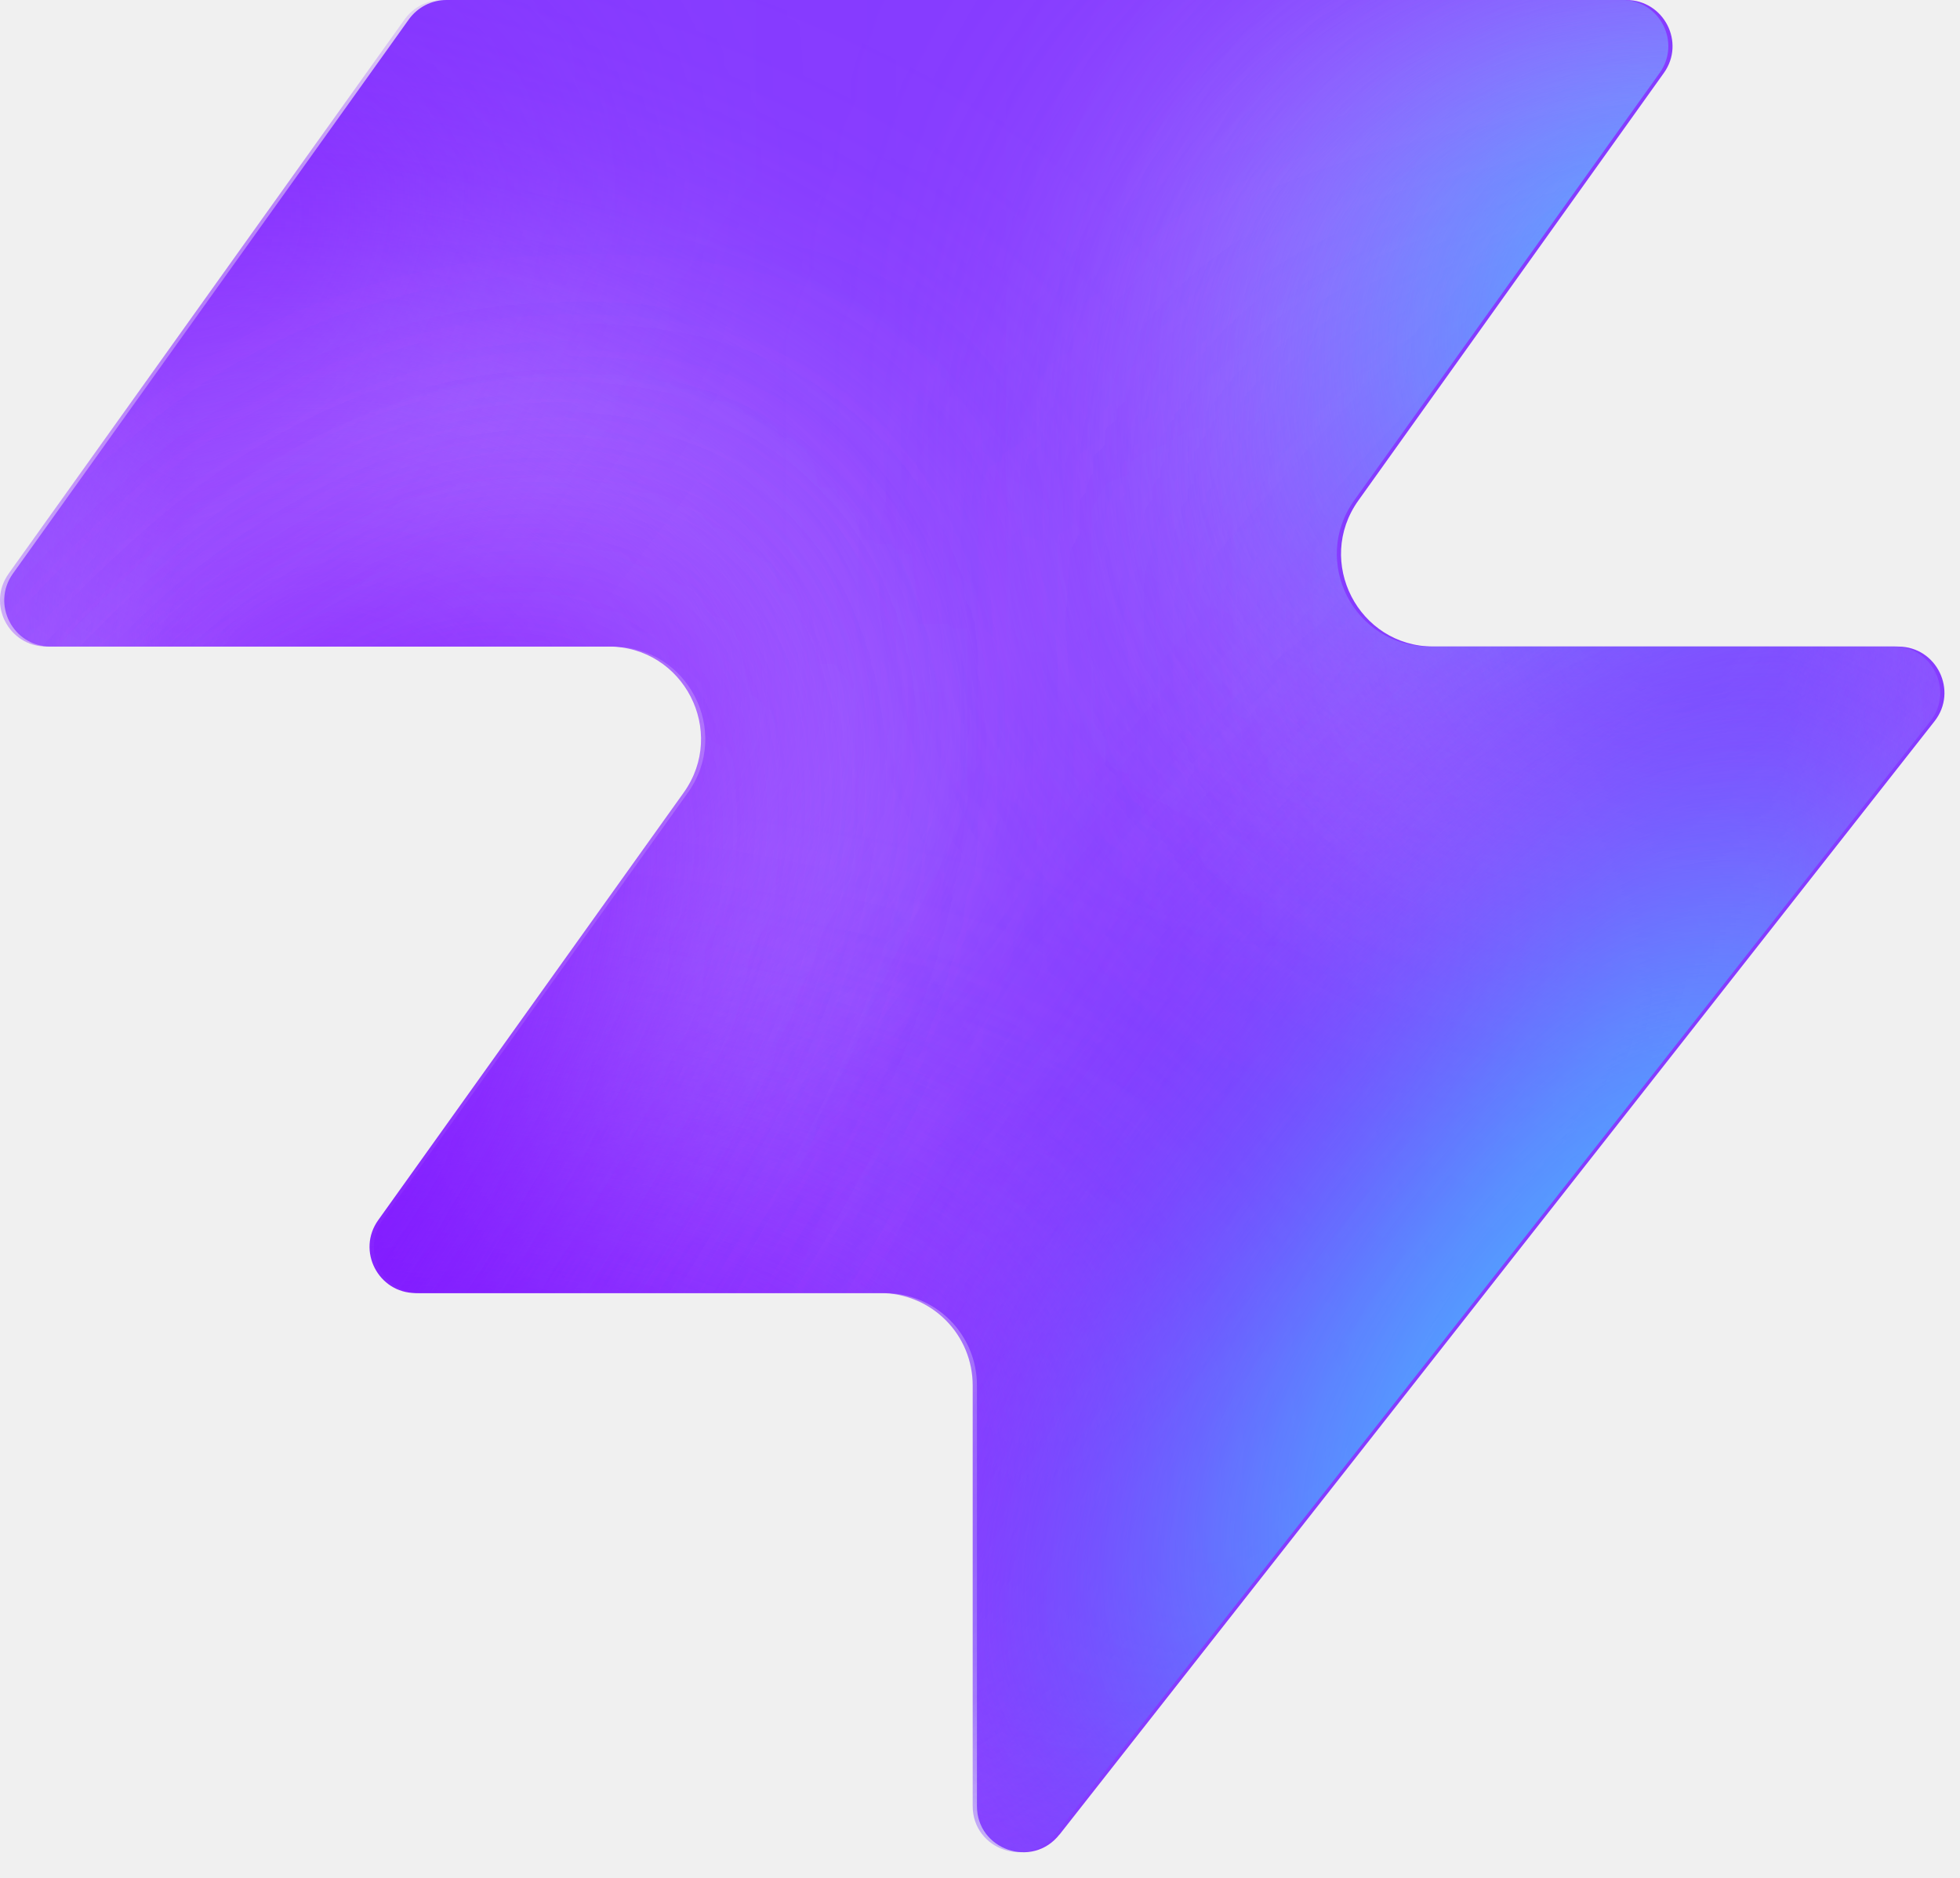
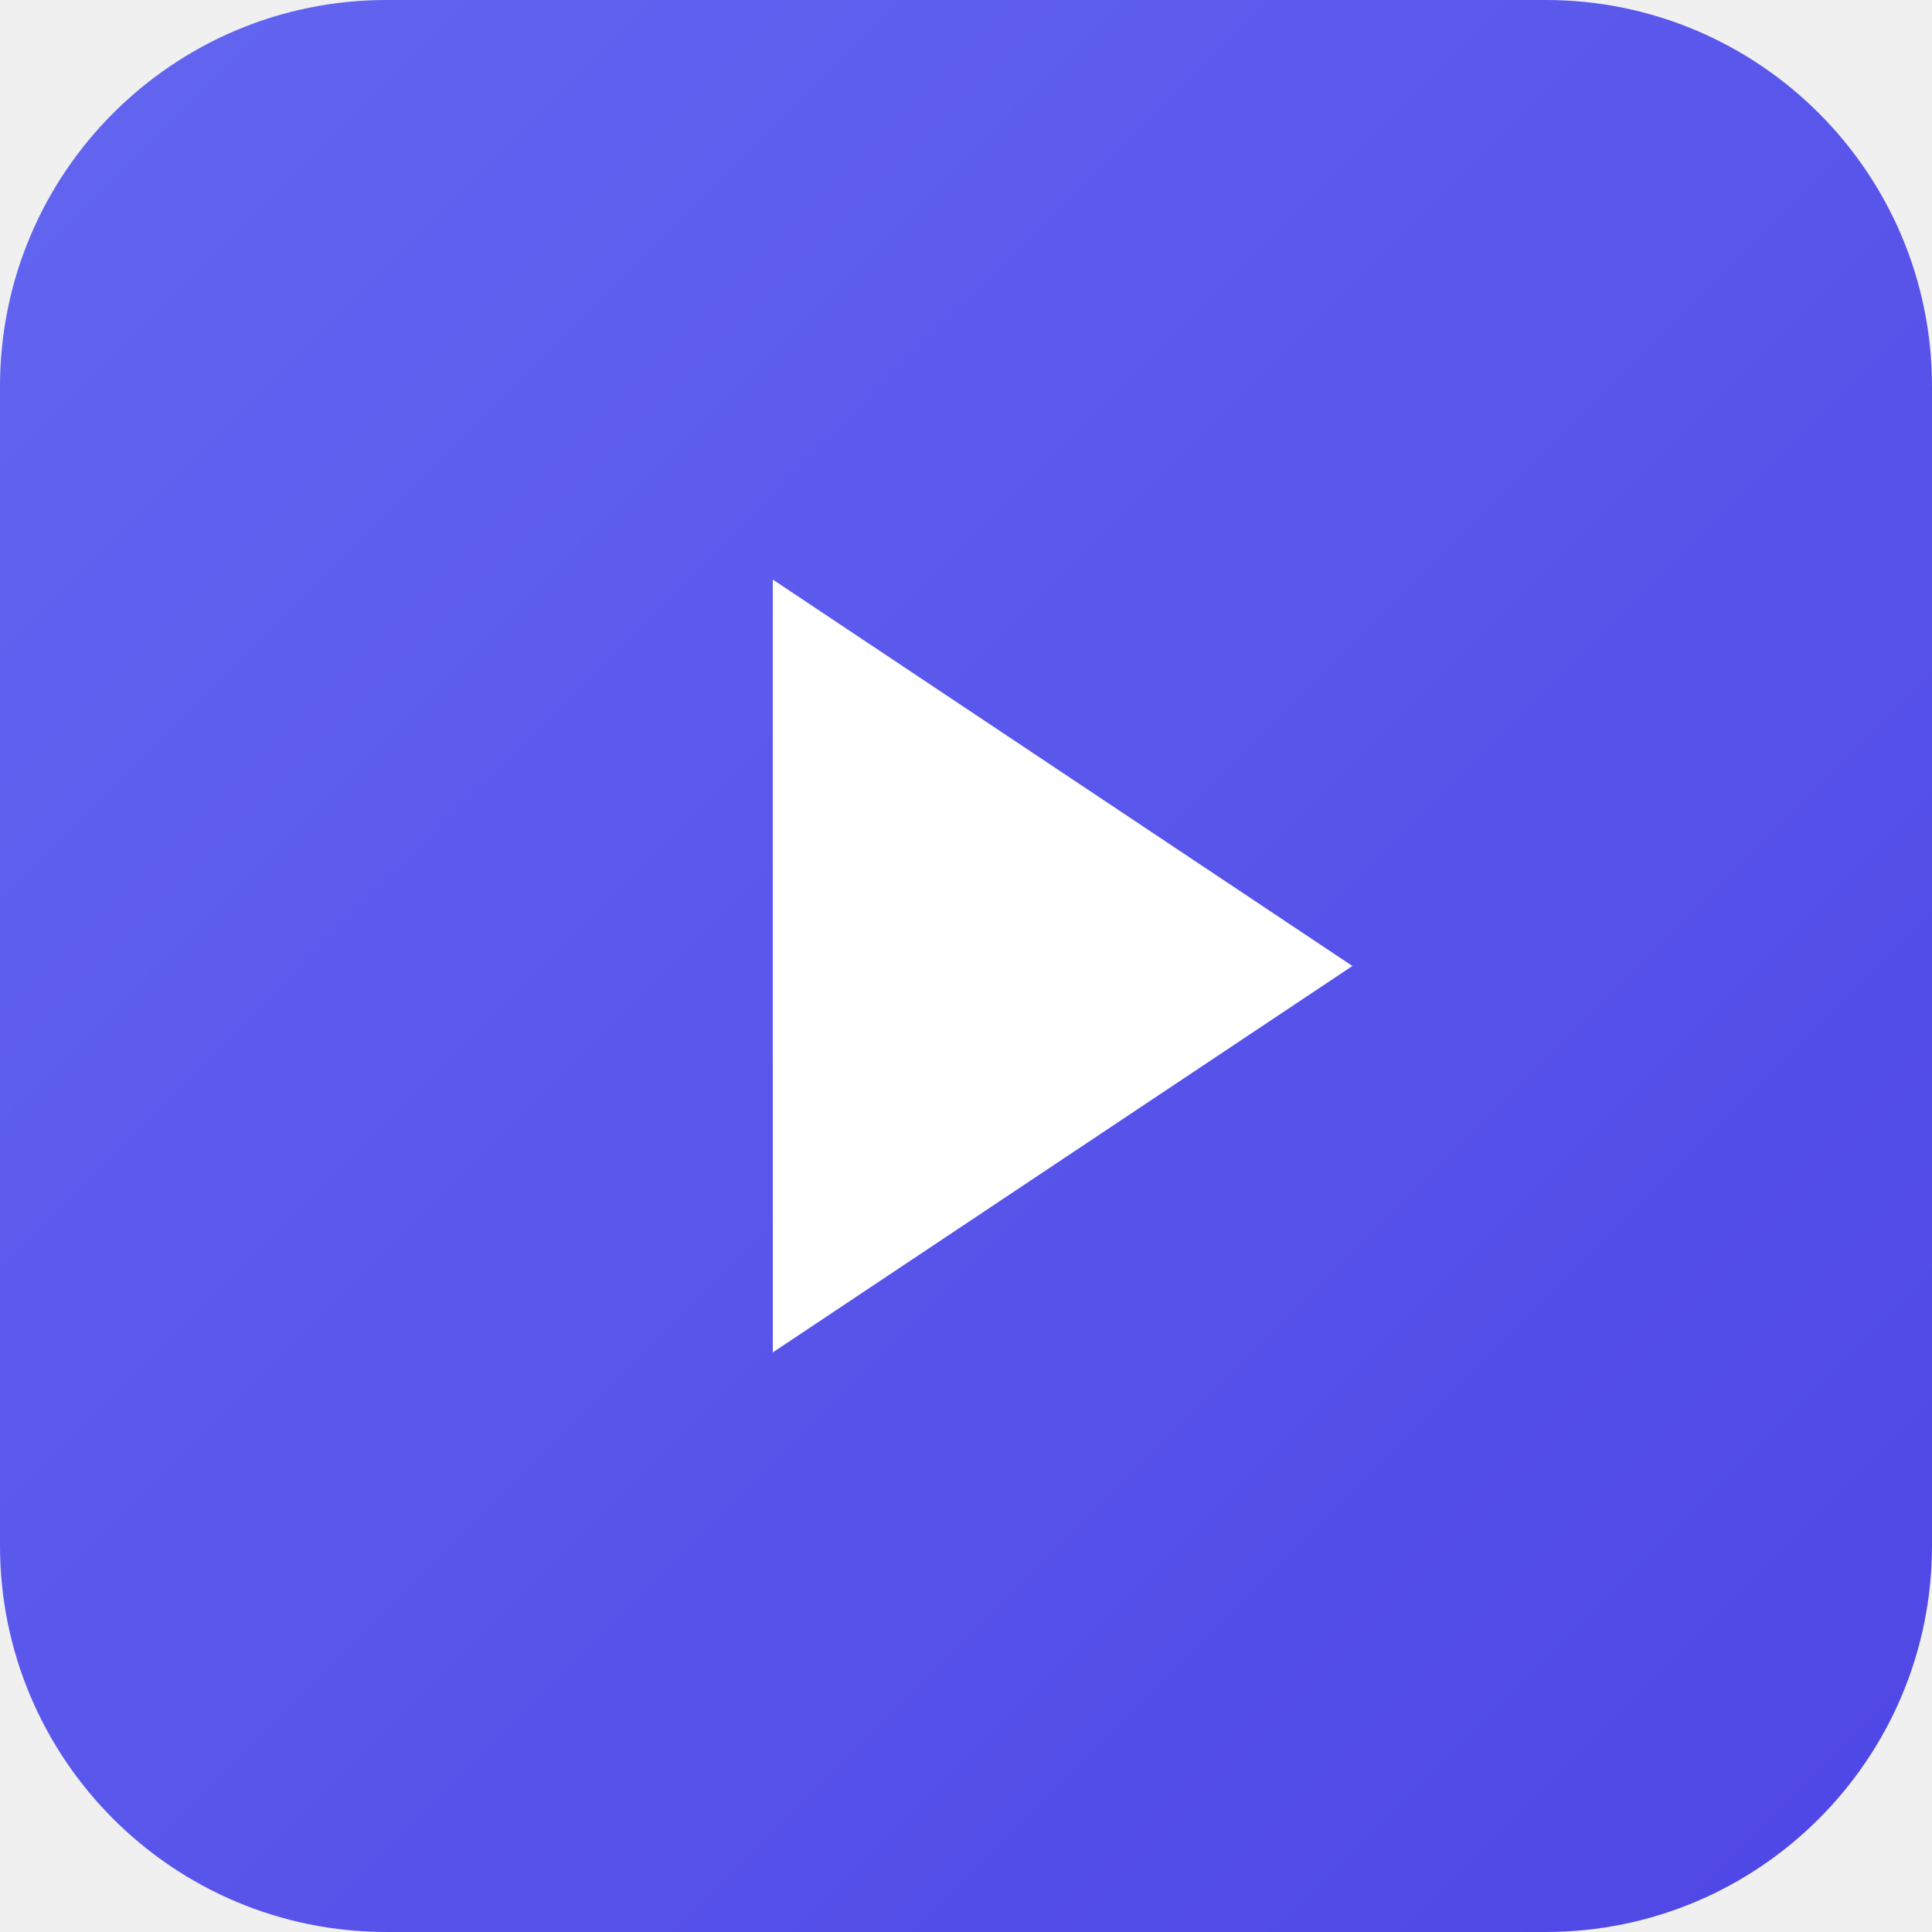
- <svg xmlns="http://www.w3.org/2000/svg" width="48" height="46" fill="none" viewBox="0 0 48 46">
-   <path fill="#863bff" d="M25.946 44.938c-.664.845-2.021.375-2.021-.698V33.937a2.26 2.26 0 0 0-2.262-2.262H10.287c-.92 0-1.456-1.04-.92-1.788l7.48-10.471c1.07-1.497 0-3.578-1.842-3.578H1.237c-.92 0-1.456-1.04-.92-1.788L10.013.474c.214-.297.556-.474.92-.474h28.894c.92 0 1.456 1.04.92 1.788l-7.48 10.471c-1.07 1.498 0 3.579 1.842 3.579h11.377c.943 0 1.473 1.088.89 1.83L25.947 44.94z" style="fill:#863bff;fill:color(display-p3 .525 .23 1);fill-opacity:1" />
-   <mask id="a" width="48" height="46" x="0" y="0" maskUnits="userSpaceOnUse" style="mask-type:alpha">
-     <path fill="#000" d="M25.842 44.938c-.664.844-2.021.375-2.021-.698V33.937a2.26 2.26 0 0 0-2.262-2.262H10.183c-.92 0-1.456-1.04-.92-1.788l7.48-10.471c1.07-1.498 0-3.579-1.842-3.579H1.133c-.92 0-1.456-1.04-.92-1.787L9.91.473c.214-.297.556-.474.92-.474h28.894c.92 0 1.456 1.04.92 1.788l-7.48 10.471c-1.07 1.498 0 3.578 1.842 3.578h11.377c.943 0 1.473 1.088.89 1.832L25.843 44.94z" style="fill:#000;fill-opacity:1" />
-   </mask>
-   <g mask="url(#a)">
-     <g filter="url(#b)">
-       <ellipse cx="5.508" cy="14.704" fill="#ede6ff" rx="5.508" ry="14.704" style="fill:#ede6ff;fill:color(display-p3 .927 .903 1);fill-opacity:1" transform="matrix(.00324 1 1 -.00324 -4.47 31.516)" />
-     </g>
-     <g filter="url(#c)">
-       <ellipse cx="10.399" cy="29.851" fill="#ede6ff" rx="10.399" ry="29.851" style="fill:#ede6ff;fill:color(display-p3 .927 .903 1);fill-opacity:1" transform="matrix(.00324 1 1 -.00324 -39.328 7.883)" />
-     </g>
-     <g filter="url(#d)">
-       <ellipse cx="5.508" cy="30.487" fill="#7e14ff" rx="5.508" ry="30.487" style="fill:#7e14ff;fill:color(display-p3 .492 .077 1);fill-opacity:1" transform="rotate(89.814 -25.913 -14.639)scale(1 -1)" />
-     </g>
-     <g filter="url(#e)">
-       <ellipse cx="5.508" cy="30.599" fill="#7e14ff" rx="5.508" ry="30.599" style="fill:#7e14ff;fill:color(display-p3 .492 .077 1);fill-opacity:1" transform="rotate(89.814 -32.644 -3.334)scale(1 -1)" />
-     </g>
-     <g filter="url(#f)">
-       <ellipse cx="5.508" cy="30.599" fill="#7e14ff" rx="5.508" ry="30.599" style="fill:#7e14ff;fill:color(display-p3 .492 .077 1);fill-opacity:1" transform="matrix(.00324 1 1 -.00324 -34.34 30.47)" />
-     </g>
-     <g filter="url(#g)">
-       <ellipse cx="14.072" cy="22.078" fill="#ede6ff" rx="14.072" ry="22.078" style="fill:#ede6ff;fill:color(display-p3 .927 .903 1);fill-opacity:1" transform="rotate(93.35 24.506 48.493)scale(-1 1)" />
-     </g>
-     <g filter="url(#h)">
-       <ellipse cx="3.47" cy="21.501" fill="#7e14ff" rx="3.47" ry="21.501" style="fill:#7e14ff;fill:color(display-p3 .492 .077 1);fill-opacity:1" transform="rotate(89.009 28.708 47.59)scale(-1 1)" />
-     </g>
-     <g filter="url(#i)">
-       <ellipse cx="3.47" cy="21.501" fill="#7e14ff" rx="3.47" ry="21.501" style="fill:#7e14ff;fill:color(display-p3 .492 .077 1);fill-opacity:1" transform="rotate(89.009 28.708 47.59)scale(-1 1)" />
-     </g>
-     <g filter="url(#j)">
-       <ellipse cx=".387" cy="8.972" fill="#7e14ff" rx="4.407" ry="29.108" style="fill:#7e14ff;fill:color(display-p3 .492 .077 1);fill-opacity:1" transform="rotate(39.51 .387 8.972)" />
-     </g>
-     <g filter="url(#k)">
-       <ellipse cx="47.523" cy="-6.092" fill="#7e14ff" rx="4.407" ry="29.108" style="fill:#7e14ff;fill:color(display-p3 .492 .077 1);fill-opacity:1" transform="rotate(37.892 47.523 -6.092)" />
-     </g>
-     <g filter="url(#l)">
-       <ellipse cx="41.412" cy="6.333" fill="#47bfff" rx="5.971" ry="9.665" style="fill:#47bfff;fill:color(display-p3 .28 .748 1);fill-opacity:1" transform="rotate(37.892 41.412 6.333)" />
-     </g>
-     <g filter="url(#m)">
-       <ellipse cx="-1.879" cy="38.332" fill="#7e14ff" rx="4.407" ry="29.108" style="fill:#7e14ff;fill:color(display-p3 .492 .077 1);fill-opacity:1" transform="rotate(37.892 -1.88 38.332)" />
-     </g>
-     <g filter="url(#n)">
-       <ellipse cx="-1.879" cy="38.332" fill="#7e14ff" rx="4.407" ry="29.108" style="fill:#7e14ff;fill:color(display-p3 .492 .077 1);fill-opacity:1" transform="rotate(37.892 -1.88 38.332)" />
-     </g>
-     <g filter="url(#o)">
-       <ellipse cx="35.651" cy="29.907" fill="#7e14ff" rx="4.407" ry="29.108" style="fill:#7e14ff;fill:color(display-p3 .492 .077 1);fill-opacity:1" transform="rotate(37.892 35.651 29.907)" />
-     </g>
-     <g filter="url(#p)">
-       <ellipse cx="38.418" cy="32.4" fill="#47bfff" rx="5.971" ry="15.297" style="fill:#47bfff;fill:color(display-p3 .28 .748 1);fill-opacity:1" transform="rotate(37.892 38.418 32.4)" />
-     </g>
-   </g>
+ <svg xmlns="http://www.w3.org/2000/svg" viewBox="0 0 100 100">
  <defs>
-     <filter id="b" width="60.045" height="41.654" x="-19.77" y="16.149" color-interpolation-filters="sRGB" filterUnits="userSpaceOnUse">
-       <feFlood flood-opacity="0" result="BackgroundImageFix" />
-       <feBlend in="SourceGraphic" in2="BackgroundImageFix" result="shape" />
-       <feGaussianBlur result="effect1_foregroundBlur_2002_17158" stdDeviation="7.659" />
-     </filter>
-     <filter id="c" width="90.34" height="51.437" x="-54.613" y="-7.533" color-interpolation-filters="sRGB" filterUnits="userSpaceOnUse">
-       <feFlood flood-opacity="0" result="BackgroundImageFix" />
-       <feBlend in="SourceGraphic" in2="BackgroundImageFix" result="shape" />
-       <feGaussianBlur result="effect1_foregroundBlur_2002_17158" stdDeviation="7.659" />
-     </filter>
-     <filter id="d" width="79.355" height="29.4" x="-49.64" y="2.03" color-interpolation-filters="sRGB" filterUnits="userSpaceOnUse">
-       <feFlood flood-opacity="0" result="BackgroundImageFix" />
-       <feBlend in="SourceGraphic" in2="BackgroundImageFix" result="shape" />
-       <feGaussianBlur result="effect1_foregroundBlur_2002_17158" stdDeviation="4.596" />
-     </filter>
-     <filter id="e" width="79.579" height="29.4" x="-45.045" y="20.029" color-interpolation-filters="sRGB" filterUnits="userSpaceOnUse">
-       <feFlood flood-opacity="0" result="BackgroundImageFix" />
-       <feBlend in="SourceGraphic" in2="BackgroundImageFix" result="shape" />
-       <feGaussianBlur result="effect1_foregroundBlur_2002_17158" stdDeviation="4.596" />
-     </filter>
-     <filter id="f" width="79.579" height="29.4" x="-43.513" y="21.178" color-interpolation-filters="sRGB" filterUnits="userSpaceOnUse">
-       <feFlood flood-opacity="0" result="BackgroundImageFix" />
-       <feBlend in="SourceGraphic" in2="BackgroundImageFix" result="shape" />
-       <feGaussianBlur result="effect1_foregroundBlur_2002_17158" stdDeviation="4.596" />
-     </filter>
-     <filter id="g" width="74.749" height="58.852" x="15.756" y="-17.901" color-interpolation-filters="sRGB" filterUnits="userSpaceOnUse">
-       <feFlood flood-opacity="0" result="BackgroundImageFix" />
-       <feBlend in="SourceGraphic" in2="BackgroundImageFix" result="shape" />
-       <feGaussianBlur result="effect1_foregroundBlur_2002_17158" stdDeviation="7.659" />
-     </filter>
-     <filter id="h" width="61.377" height="25.362" x="23.548" y="2.284" color-interpolation-filters="sRGB" filterUnits="userSpaceOnUse">
-       <feFlood flood-opacity="0" result="BackgroundImageFix" />
-       <feBlend in="SourceGraphic" in2="BackgroundImageFix" result="shape" />
-       <feGaussianBlur result="effect1_foregroundBlur_2002_17158" stdDeviation="4.596" />
-     </filter>
-     <filter id="i" width="61.377" height="25.362" x="23.548" y="2.284" color-interpolation-filters="sRGB" filterUnits="userSpaceOnUse">
-       <feFlood flood-opacity="0" result="BackgroundImageFix" />
-       <feBlend in="SourceGraphic" in2="BackgroundImageFix" result="shape" />
-       <feGaussianBlur result="effect1_foregroundBlur_2002_17158" stdDeviation="4.596" />
-     </filter>
-     <filter id="j" width="56.045" height="63.649" x="-27.636" y="-22.853" color-interpolation-filters="sRGB" filterUnits="userSpaceOnUse">
-       <feFlood flood-opacity="0" result="BackgroundImageFix" />
-       <feBlend in="SourceGraphic" in2="BackgroundImageFix" result="shape" />
-       <feGaussianBlur result="effect1_foregroundBlur_2002_17158" stdDeviation="4.596" />
-     </filter>
-     <filter id="k" width="54.814" height="64.646" x="20.116" y="-38.415" color-interpolation-filters="sRGB" filterUnits="userSpaceOnUse">
-       <feFlood flood-opacity="0" result="BackgroundImageFix" />
-       <feBlend in="SourceGraphic" in2="BackgroundImageFix" result="shape" />
-       <feGaussianBlur result="effect1_foregroundBlur_2002_17158" stdDeviation="4.596" />
-     </filter>
-     <filter id="l" width="33.541" height="35.313" x="24.641" y="-11.323" color-interpolation-filters="sRGB" filterUnits="userSpaceOnUse">
-       <feFlood flood-opacity="0" result="BackgroundImageFix" />
-       <feBlend in="SourceGraphic" in2="BackgroundImageFix" result="shape" />
-       <feGaussianBlur result="effect1_foregroundBlur_2002_17158" stdDeviation="4.596" />
-     </filter>
-     <filter id="m" width="54.814" height="64.646" x="-29.286" y="6.009" color-interpolation-filters="sRGB" filterUnits="userSpaceOnUse">
-       <feFlood flood-opacity="0" result="BackgroundImageFix" />
-       <feBlend in="SourceGraphic" in2="BackgroundImageFix" result="shape" />
-       <feGaussianBlur result="effect1_foregroundBlur_2002_17158" stdDeviation="4.596" />
-     </filter>
-     <filter id="n" width="54.814" height="64.646" x="-29.286" y="6.009" color-interpolation-filters="sRGB" filterUnits="userSpaceOnUse">
-       <feFlood flood-opacity="0" result="BackgroundImageFix" />
-       <feBlend in="SourceGraphic" in2="BackgroundImageFix" result="shape" />
-       <feGaussianBlur result="effect1_foregroundBlur_2002_17158" stdDeviation="4.596" />
-     </filter>
-     <filter id="o" width="54.814" height="64.646" x="8.244" y="-2.416" color-interpolation-filters="sRGB" filterUnits="userSpaceOnUse">
-       <feFlood flood-opacity="0" result="BackgroundImageFix" />
-       <feBlend in="SourceGraphic" in2="BackgroundImageFix" result="shape" />
-       <feGaussianBlur result="effect1_foregroundBlur_2002_17158" stdDeviation="4.596" />
-     </filter>
-     <filter id="p" width="39.409" height="43.623" x="18.713" y="10.588" color-interpolation-filters="sRGB" filterUnits="userSpaceOnUse">
-       <feFlood flood-opacity="0" result="BackgroundImageFix" />
-       <feBlend in="SourceGraphic" in2="BackgroundImageFix" result="shape" />
-       <feGaussianBlur result="effect1_foregroundBlur_2002_17158" stdDeviation="4.596" />
-     </filter>
+     <linearGradient id="bg" x1="0%" y1="0%" x2="100%" y2="100%">
+       <stop offset="0%" stop-color="#6366f1" />
+       <stop offset="100%" stop-color="#4f46e5" />
+     </linearGradient>
  </defs>
+   <rect width="100" height="100" rx="20" fill="url(#bg)" />
+   <path d="M40 30 L70 50 L40 70 Z" fill="white" />
</svg>
